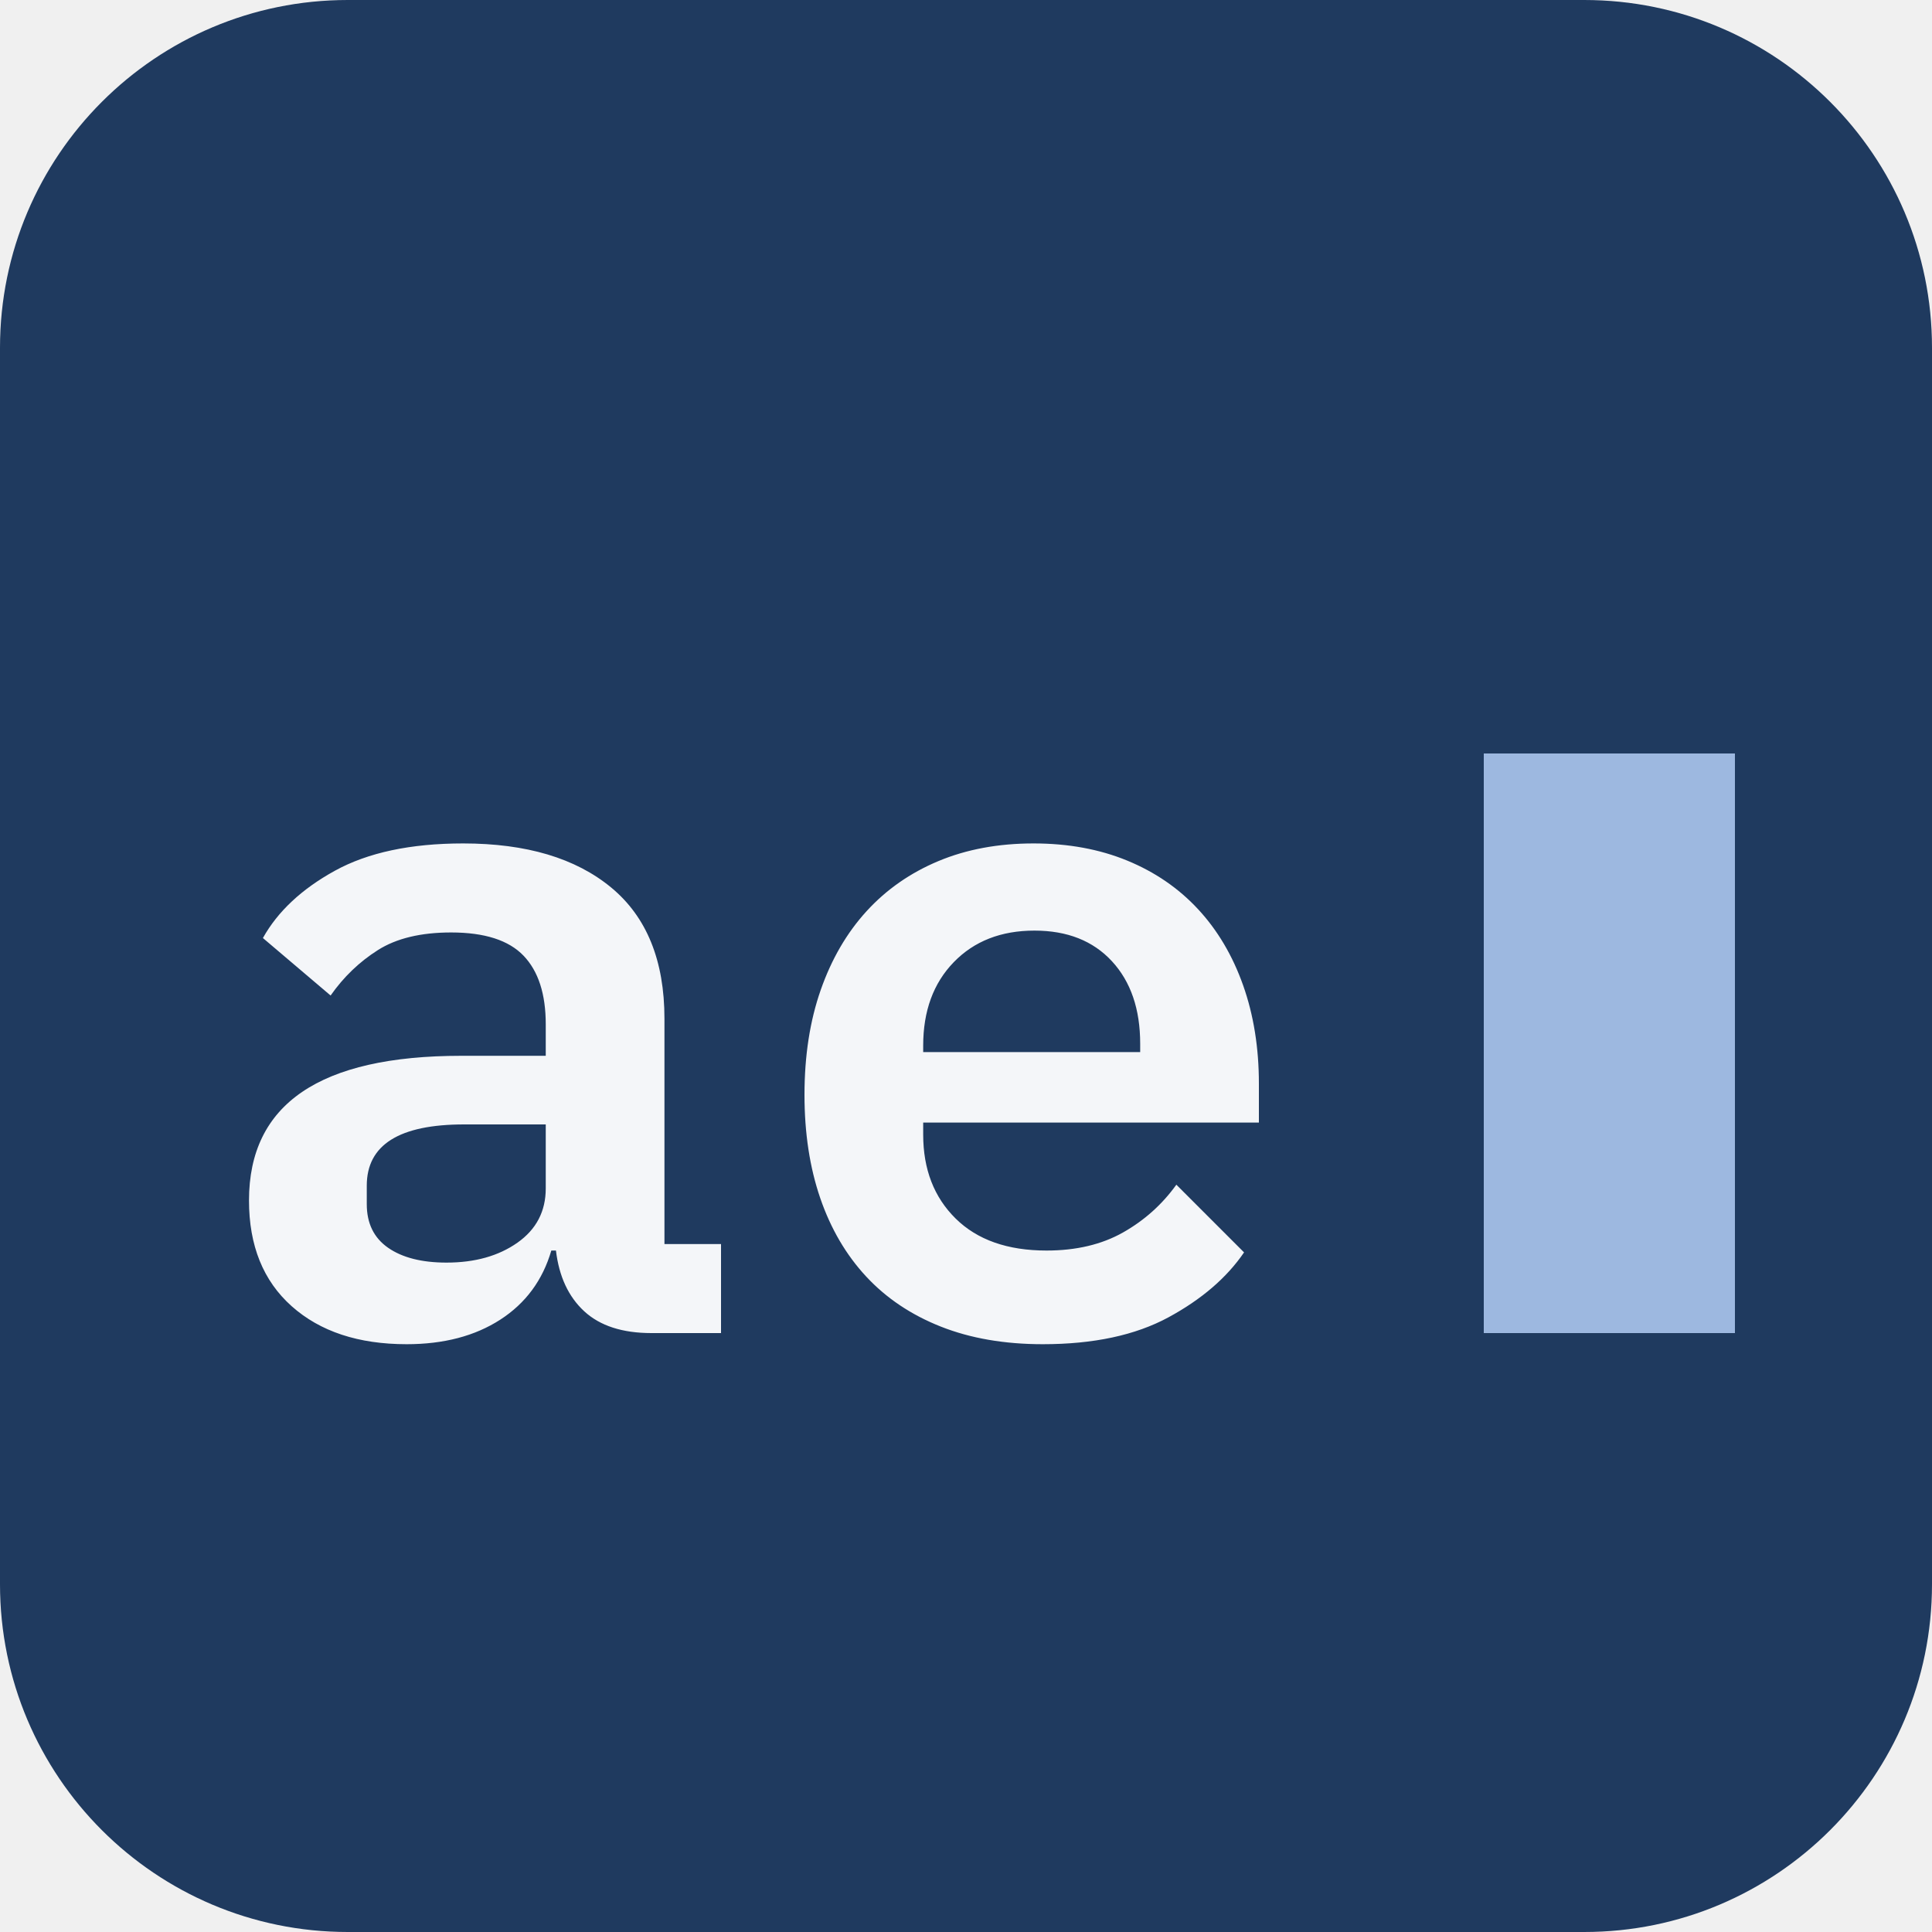
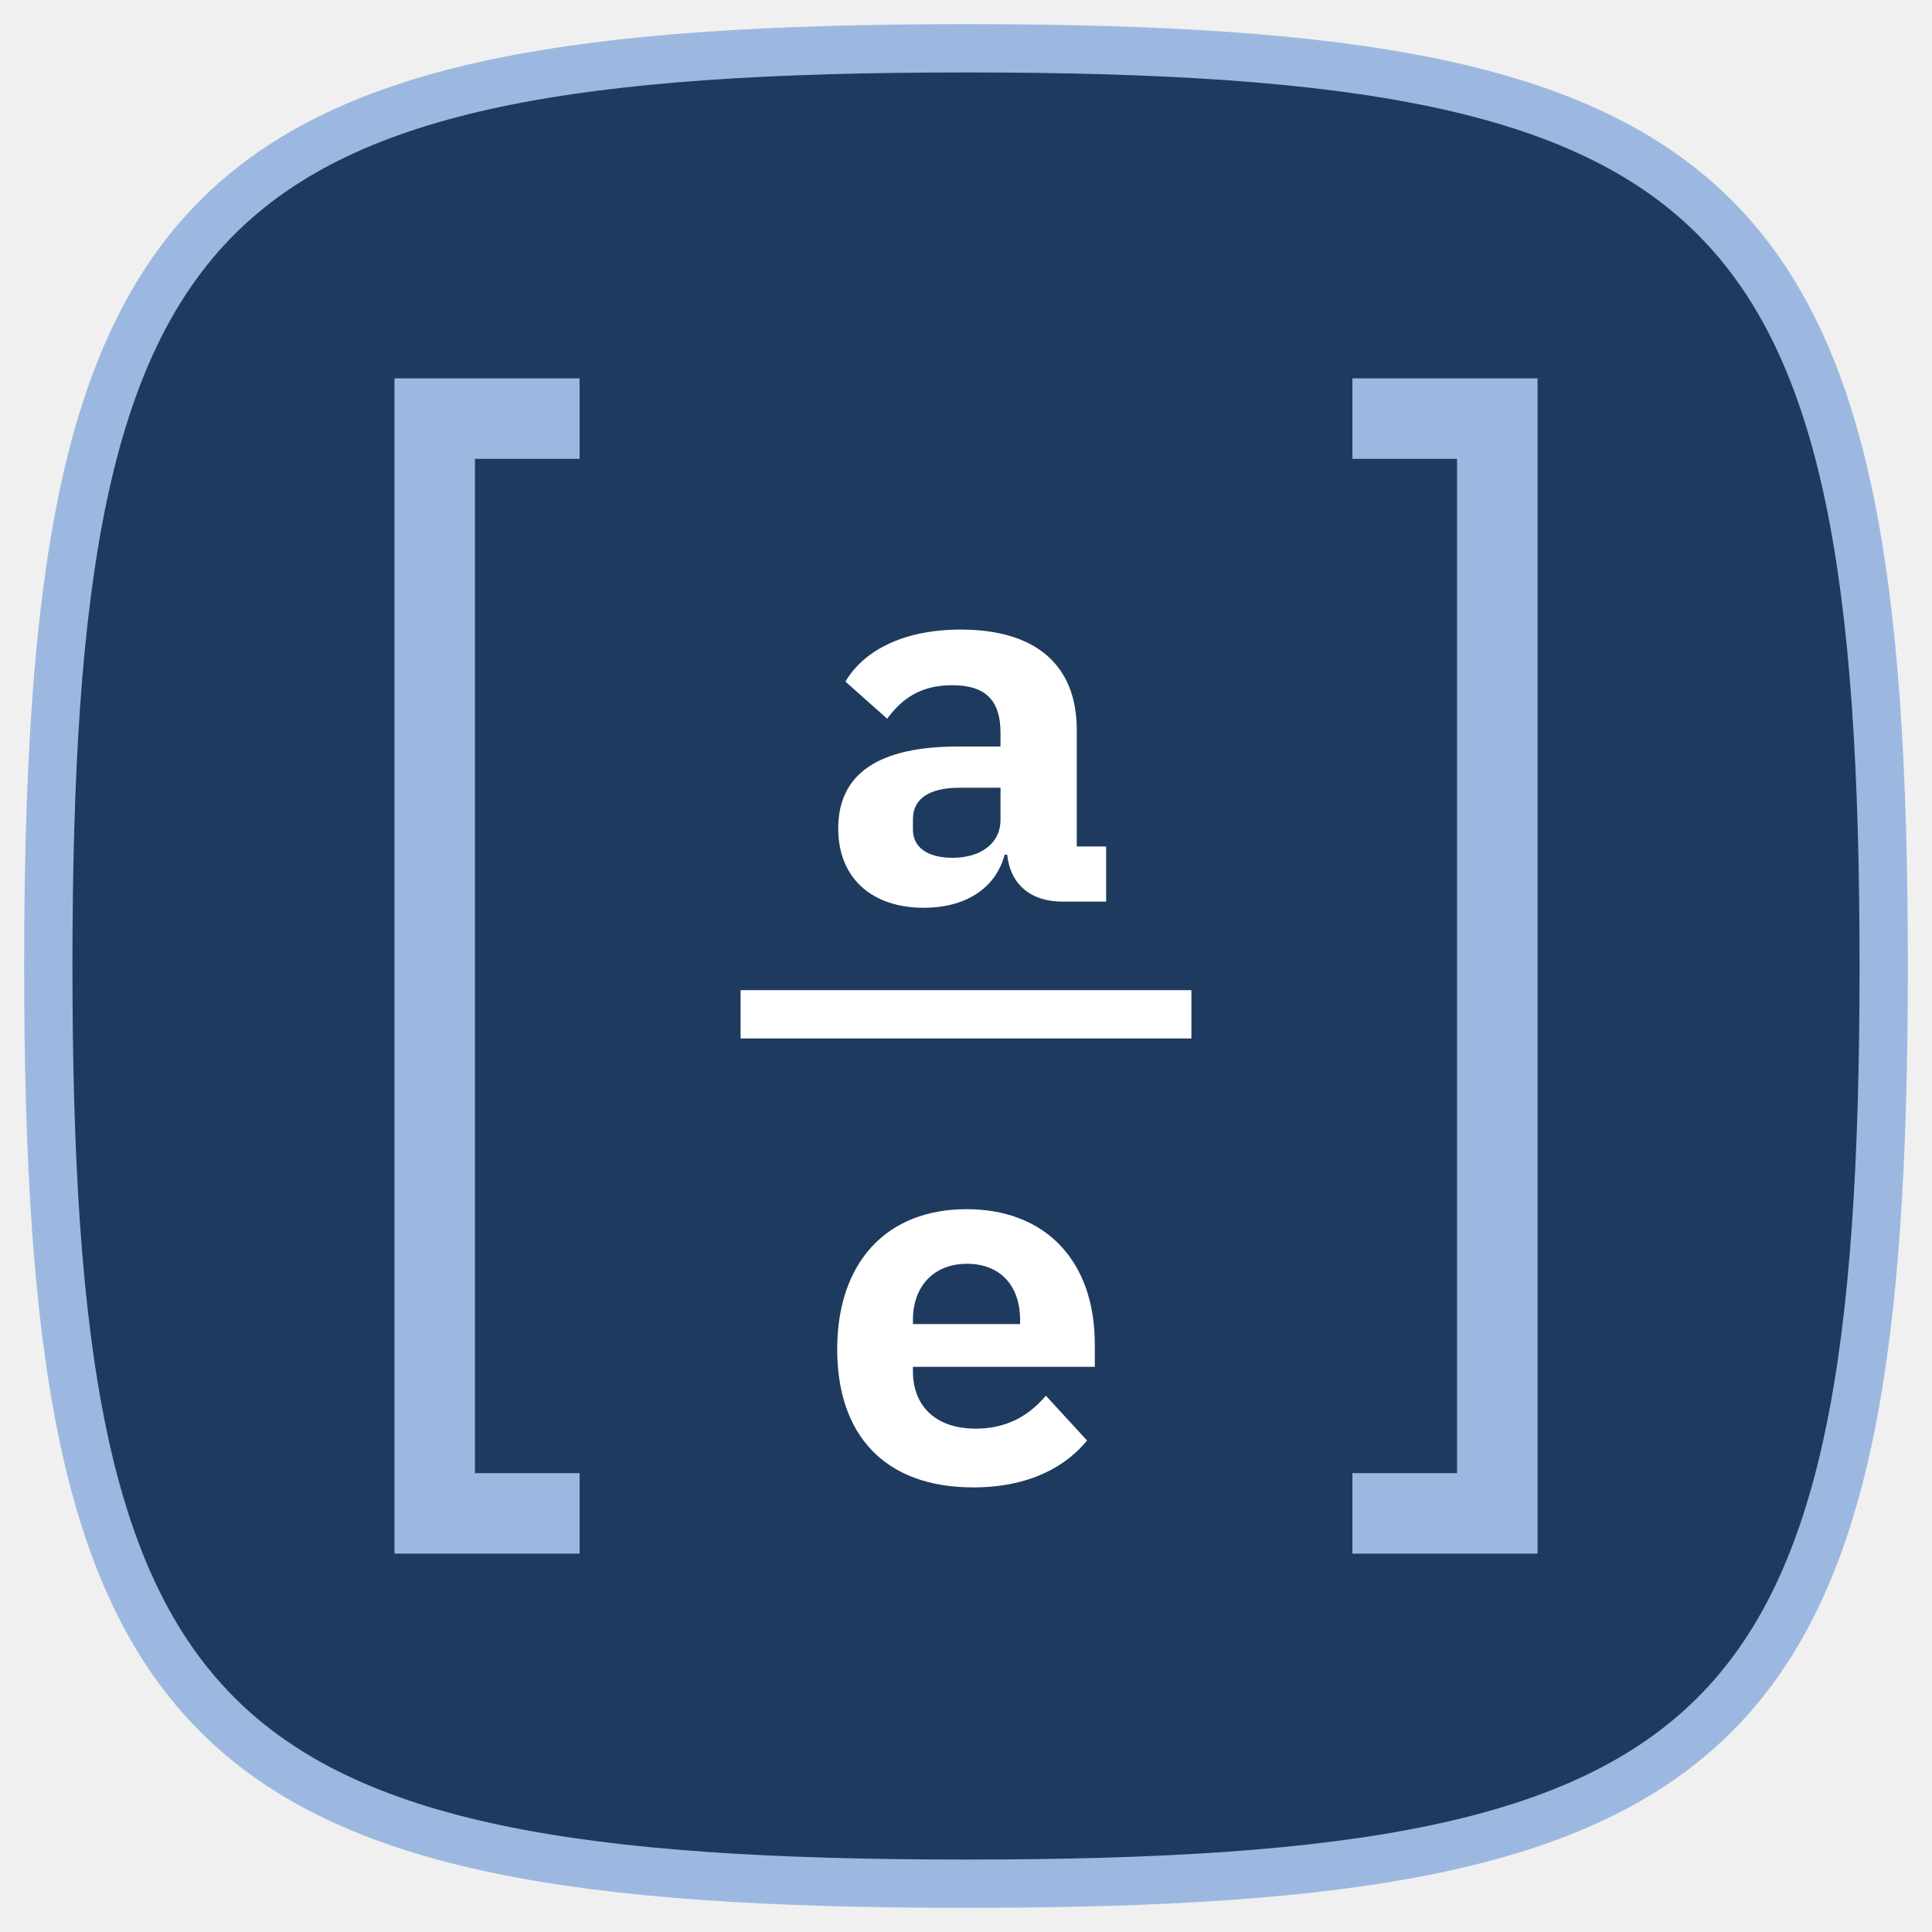
- <svg xmlns="http://www.w3.org/2000/svg" viewBox="0 0 100 100">
-   <rect width="100" height="100" rx="18" fill="#1f3a5f" />
-   <path fill="#f4f6f9" d="M33.72 69.0Q31.464 69.0 30.24 67.872Q29.016 66.744 28.776 64.728H28.536Q27.864 67.032 25.896 68.304Q23.928 69.576 21.048 69.576Q17.304 69.576 15.096 67.608Q12.888 65.64 12.888 62.136Q12.888 54.648 23.88 54.648H28.248V53.016Q28.248 50.664 27.096 49.464Q25.944 48.264 23.352 48.264Q21 48.264 19.56 49.176Q18.12 50.088 17.112 51.528L13.608 48.552Q14.76 46.488 17.328 45.072Q19.896 43.656 23.976 43.656Q28.872 43.656 31.632 45.936Q34.392 48.216 34.392 52.728V64.392H37.32V69.0ZM23.112 65.352Q25.32 65.352 26.784 64.32Q28.248 63.288 28.248 61.512V58.2H24.024Q18.984 58.2 18.984 61.368V62.328Q18.984 63.816 20.088 64.584Q21.192 65.352 23.112 65.352Z M53.976 69.576Q51.0 69.576 48.696 68.664Q46.392 67.752 44.832 66.072Q43.272 64.392 42.456 62.016Q41.64 59.64 41.64 56.664Q41.64 53.64 42.48 51.24Q43.32 48.84 44.856 47.16Q46.392 45.48 48.576 44.568Q50.76 43.656 53.496 43.656Q56.184 43.656 58.344 44.544Q60.504 45.432 62.016 47.064Q63.528 48.696 64.344 51.0Q65.16 53.304 65.16 56.088V58.104H47.784V58.728Q47.784 61.416 49.464 63.072Q51.144 64.728 54.168 64.728Q56.472 64.728 58.128 63.792Q59.784 62.856 60.888 61.32L64.392 64.824Q63.048 66.792 60.48 68.184Q57.912 69.576 53.976 69.576ZM53.544 48.168Q50.952 48.168 49.368 49.8Q47.784 51.432 47.784 54.12V54.456H59.016V54.024Q59.016 51.336 57.552 49.752Q56.088 48.168 53.544 48.168Z" />
-   <rect x="76.80" y="39" width="13" height="30" fill="#9db8e0" />
+ <svg xmlns="http://www.w3.org/2000/svg" viewBox="0 0 120 120">
+   <path d="M60 3C108 3 117 12 117 60S108 117 60 117 3 108 3 60 12 3 60 3Z" fill="#1f3a5f" stroke="#9db8e0" stroke-width="3" />
+   <path d="M36 26H27v68h9M84 26h9v68h-9" fill="none" stroke="#9db8e0" stroke-width="5" />
+   <path fill="#ffffff" d="M68.704 56.0V52.576H66.88V45.344C66.88 41.184 64.192 39.104 59.68 39.104C56.0 39.104 53.6 40.48 52.512 42.336L55.104 44.64C56.0 43.424 57.152 42.56 59.136 42.56C61.312 42.56 62.144 43.584 62.144 45.536V46.368H59.488C54.656 46.368 52.064 48.0 52.064 51.456C52.064 54.56 54.176 56.384 57.376 56.384C59.904 56.384 61.824 55.232 62.4 53.088H62.56C62.752 54.944 64.032 56.0 65.984 56.0ZM59.168 53.28C57.664 53.28 56.704 52.672 56.704 51.52V50.88C56.704 49.6 57.728 48.928 59.616 48.928H62.144V50.912C62.144 52.448 60.832 53.28 59.168 53.28Z" />
+   <path d="M46 63h28" stroke="#ffffff" stroke-width="3" />
+   <path fill="#ffffff" d="M60.448 92.384C64.0 92.384 66.24 91.04 67.52 89.472L64.96 86.688C63.936 87.904 62.56 88.736 60.608 88.736C58.08 88.736 56.704 87.296 56.704 85.184V84.896H68.0V83.488C68.0 78.336 64.96 75.104 60.032 75.104C55.072 75.104 52.0 78.4 52.0 83.808C52.0 89.088 54.912 92.384 60.448 92.384ZM60.064 78.496C62.112 78.496 63.36 79.84 63.36 81.984V82.24H56.704V81.984C56.704 79.872 58.016 78.496 60.064 78.496Z" />
</svg>
